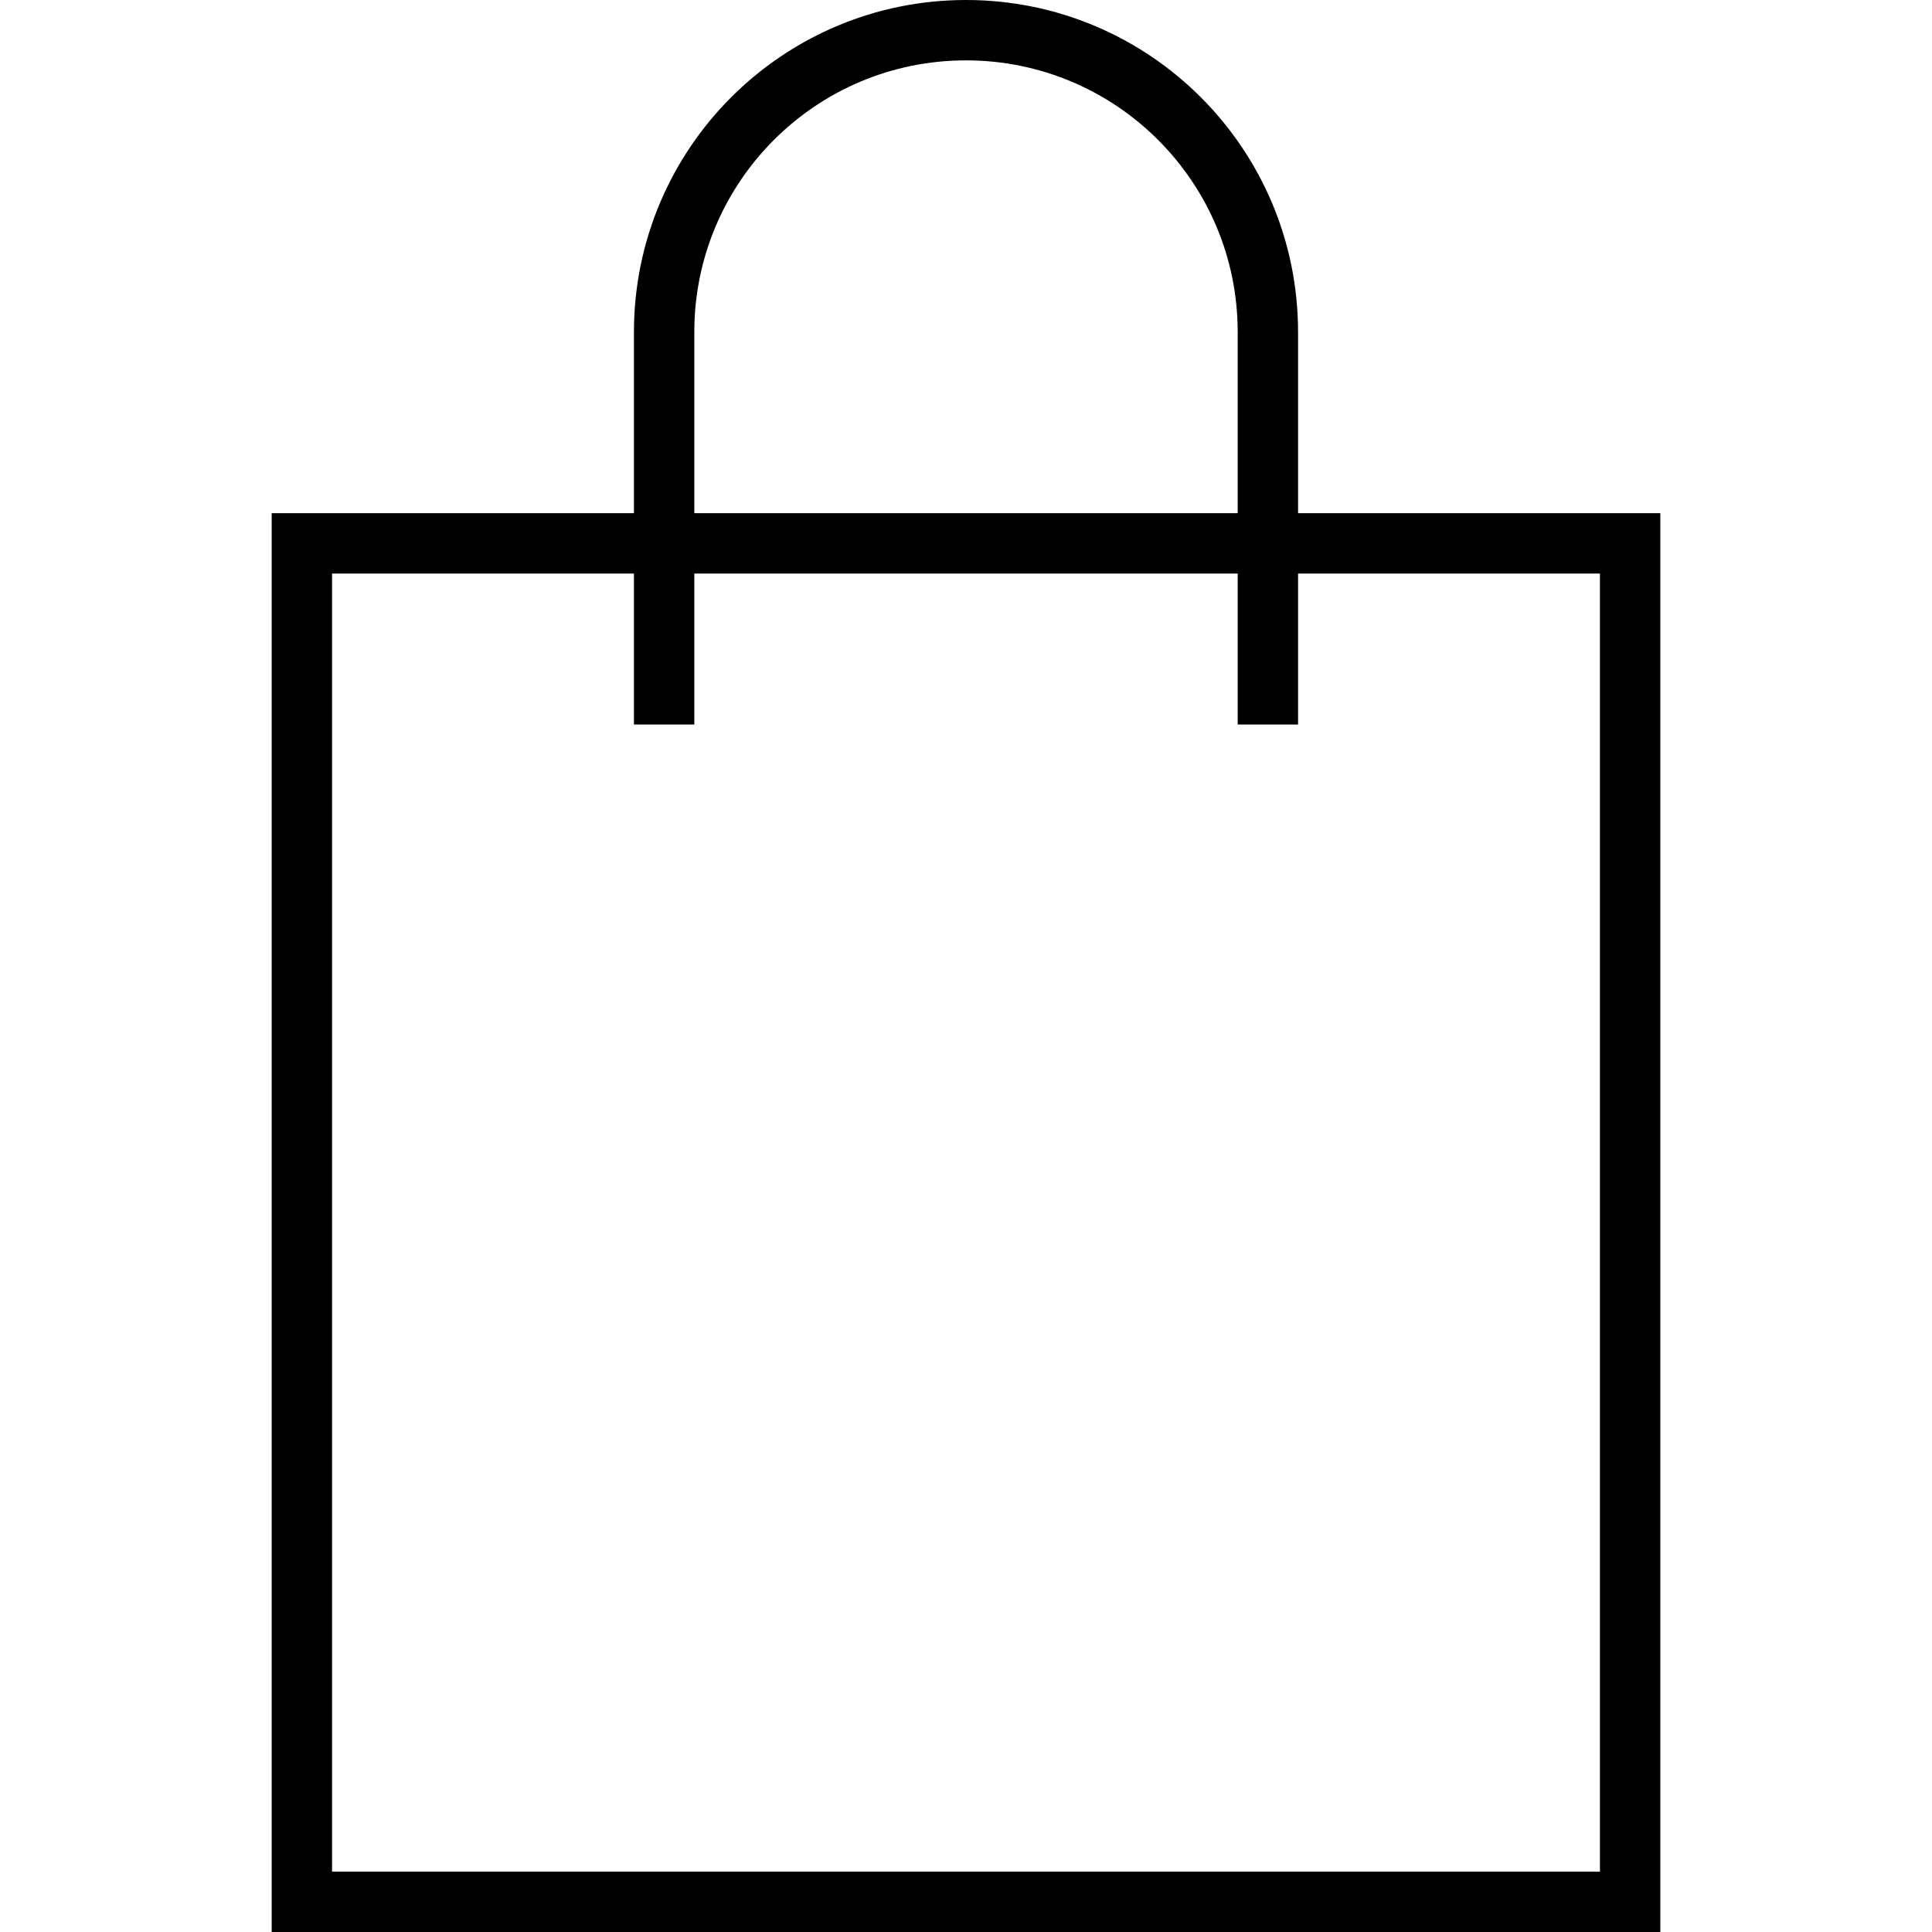
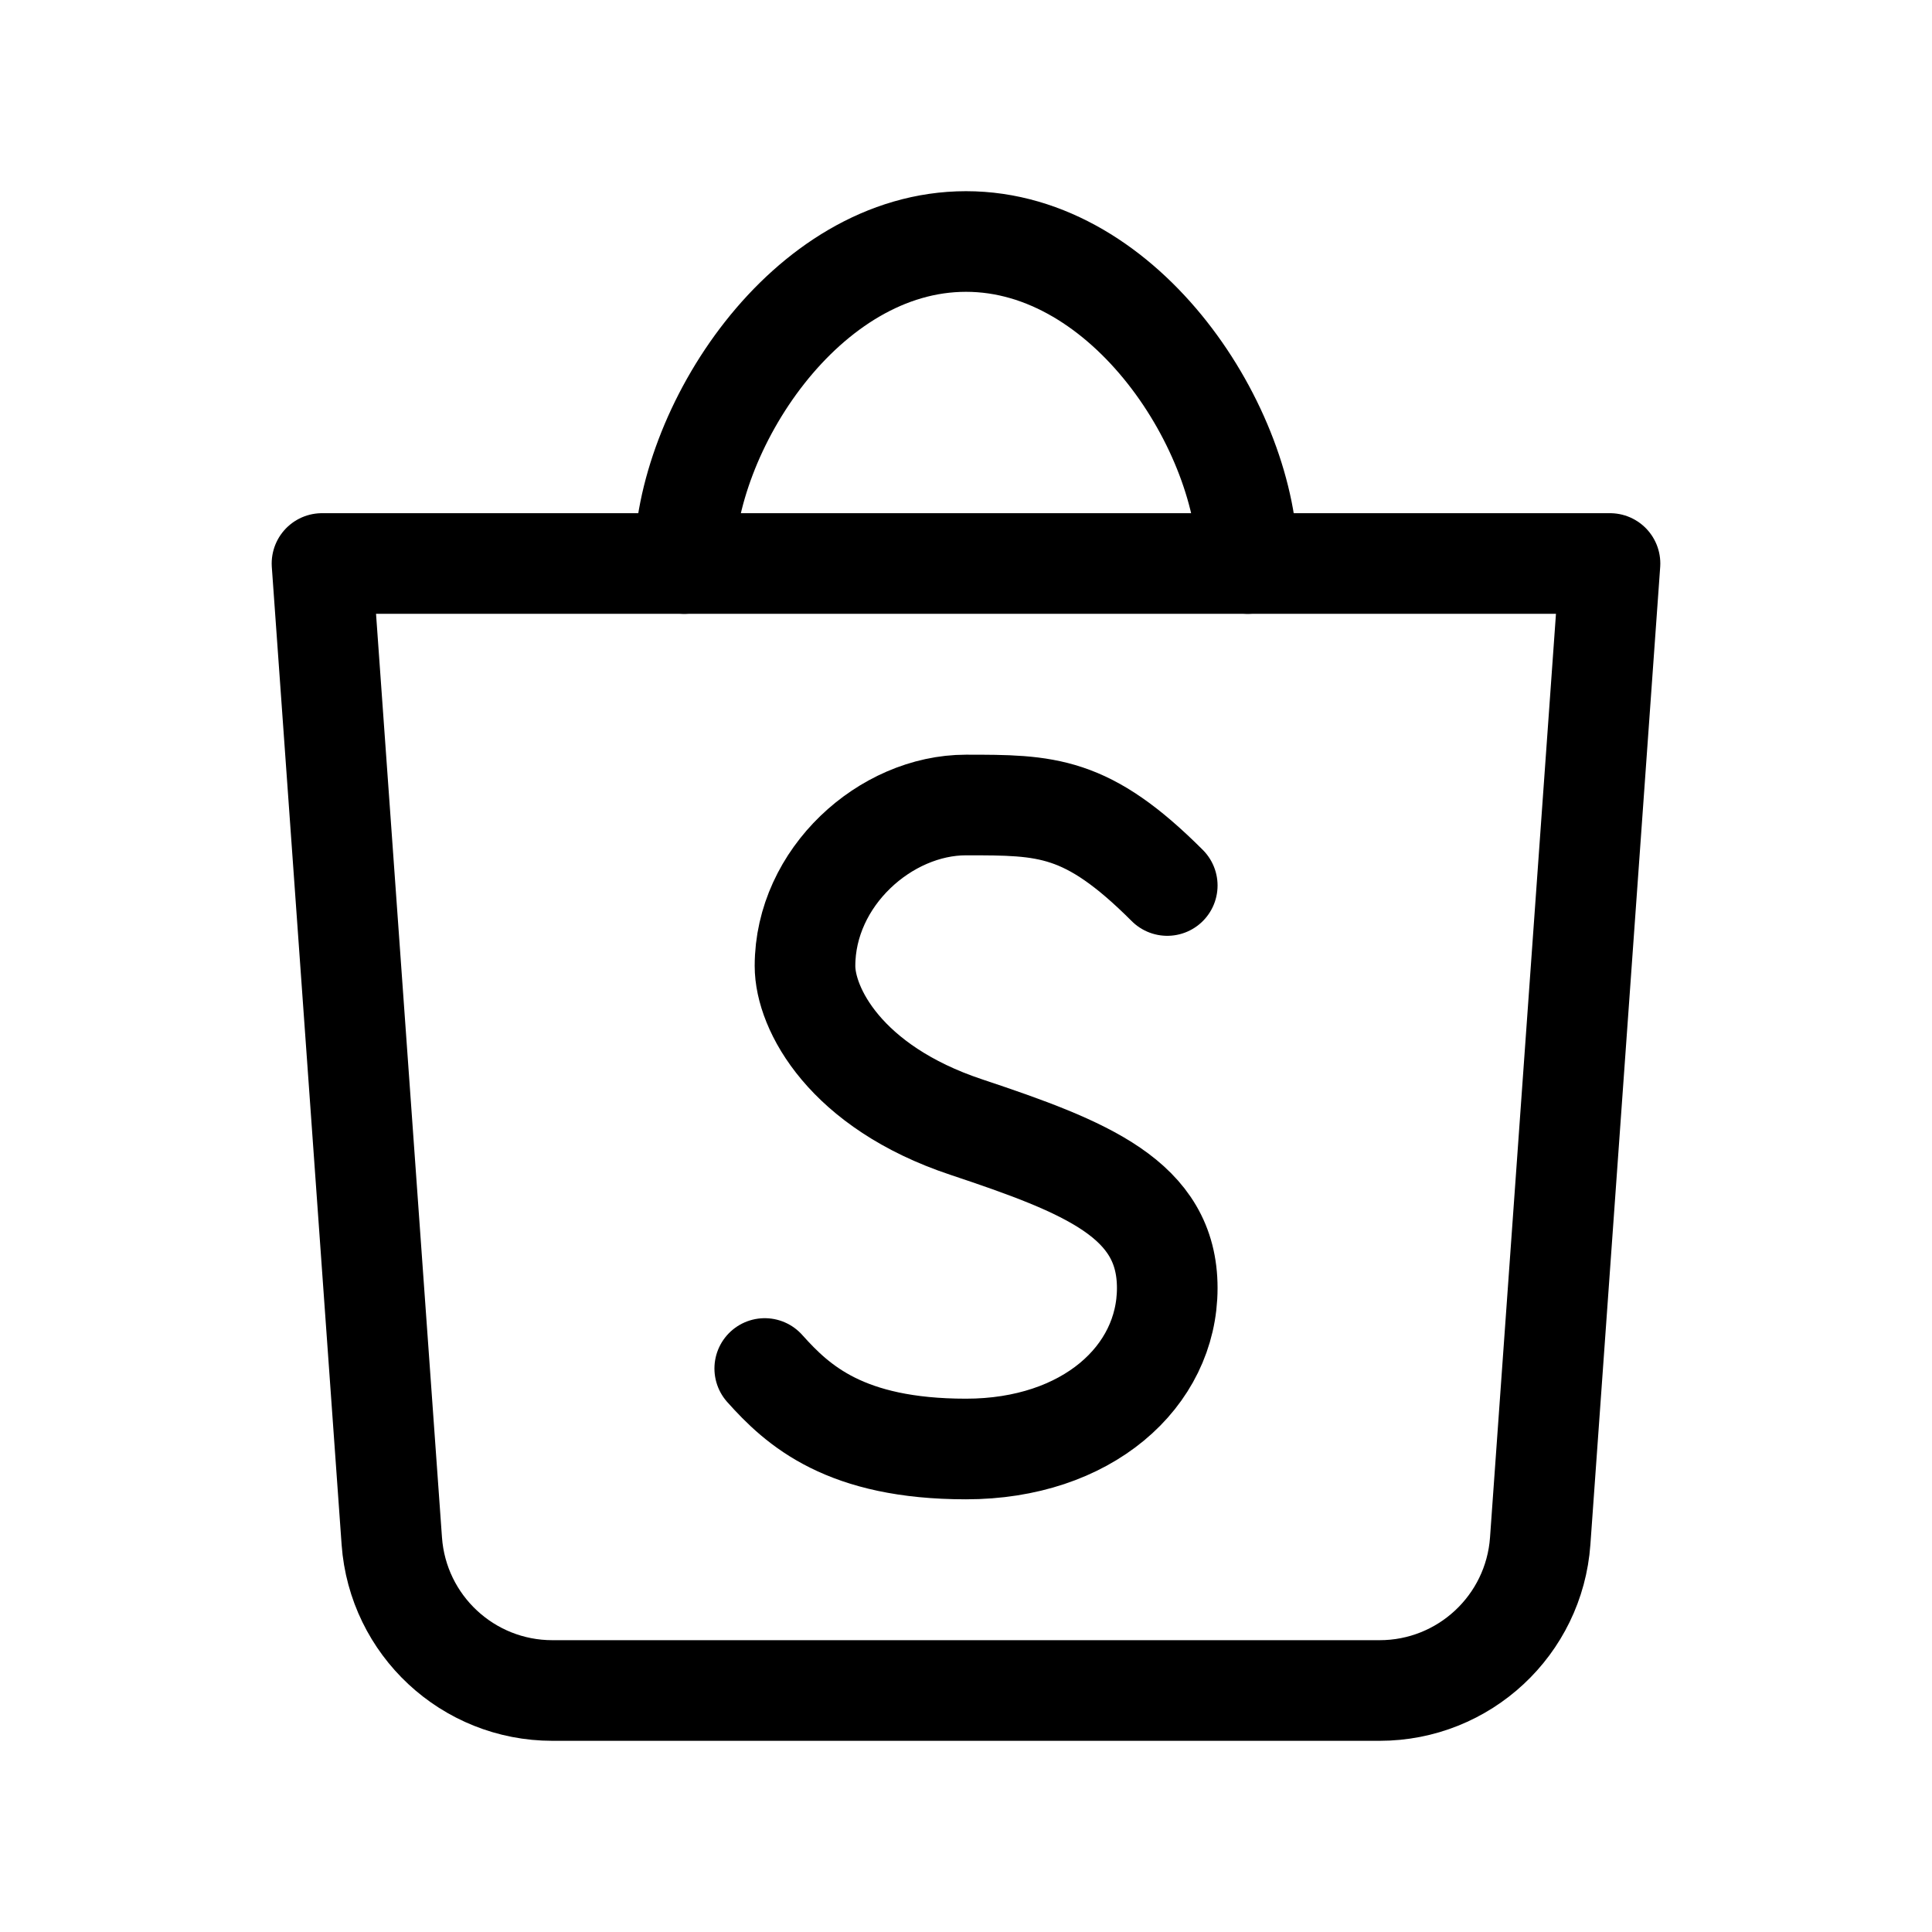
- <svg xmlns="http://www.w3.org/2000/svg" version="1.0" id="Layer_1" x="0px" y="0px" width="64px" height="64px" viewBox="0 0 64 64" enable-background="new 0 0 64 64" xml:space="preserve">
-   <polygon fill="none" stroke="#000000" stroke-width="2" stroke-miterlimit="10" points="44,18 54,18 54,63 10,63 10,18 20,18 " />
-   <path fill="none" stroke="#000000" stroke-width="2" stroke-miterlimit="10" d="M22,24V11c0-5.523,4.477-10,10-10s10,4.477,10,10v13  " />
+ <svg xmlns="http://www.w3.org/2000/svg" class="icon icon-tabler icon-tabler-brand-shopee" width="32" height="32" viewBox="0 0 24 24" stroke-width="1.25" stroke="currentColor" fill="none" stroke-linecap="round" stroke-linejoin="round">
+   <path stroke="none" d="M0 0h24v24H0z" fill="none" />
+   <path d="M4 7l.867 12.143a2 2 0 0 0 1.995 1.857h10.276a2 2 0 0 0 1.995 -1.857l.867 -12.143h-16z" />
+   <path d="M8.5 7c0 -1.653 1.5 -4 3.5 -4s3.5 2.347 3.5 4" />
+   <path d="M9.5 17c.413 .462 1 1 2.5 1s2.5 -.897 2.5 -2s-1 -1.5 -2.5 -2s-2 -1.47 -2 -2c0 -1.104 1 -2 2 -2s1.5 0 2.5 1" />
</svg>
